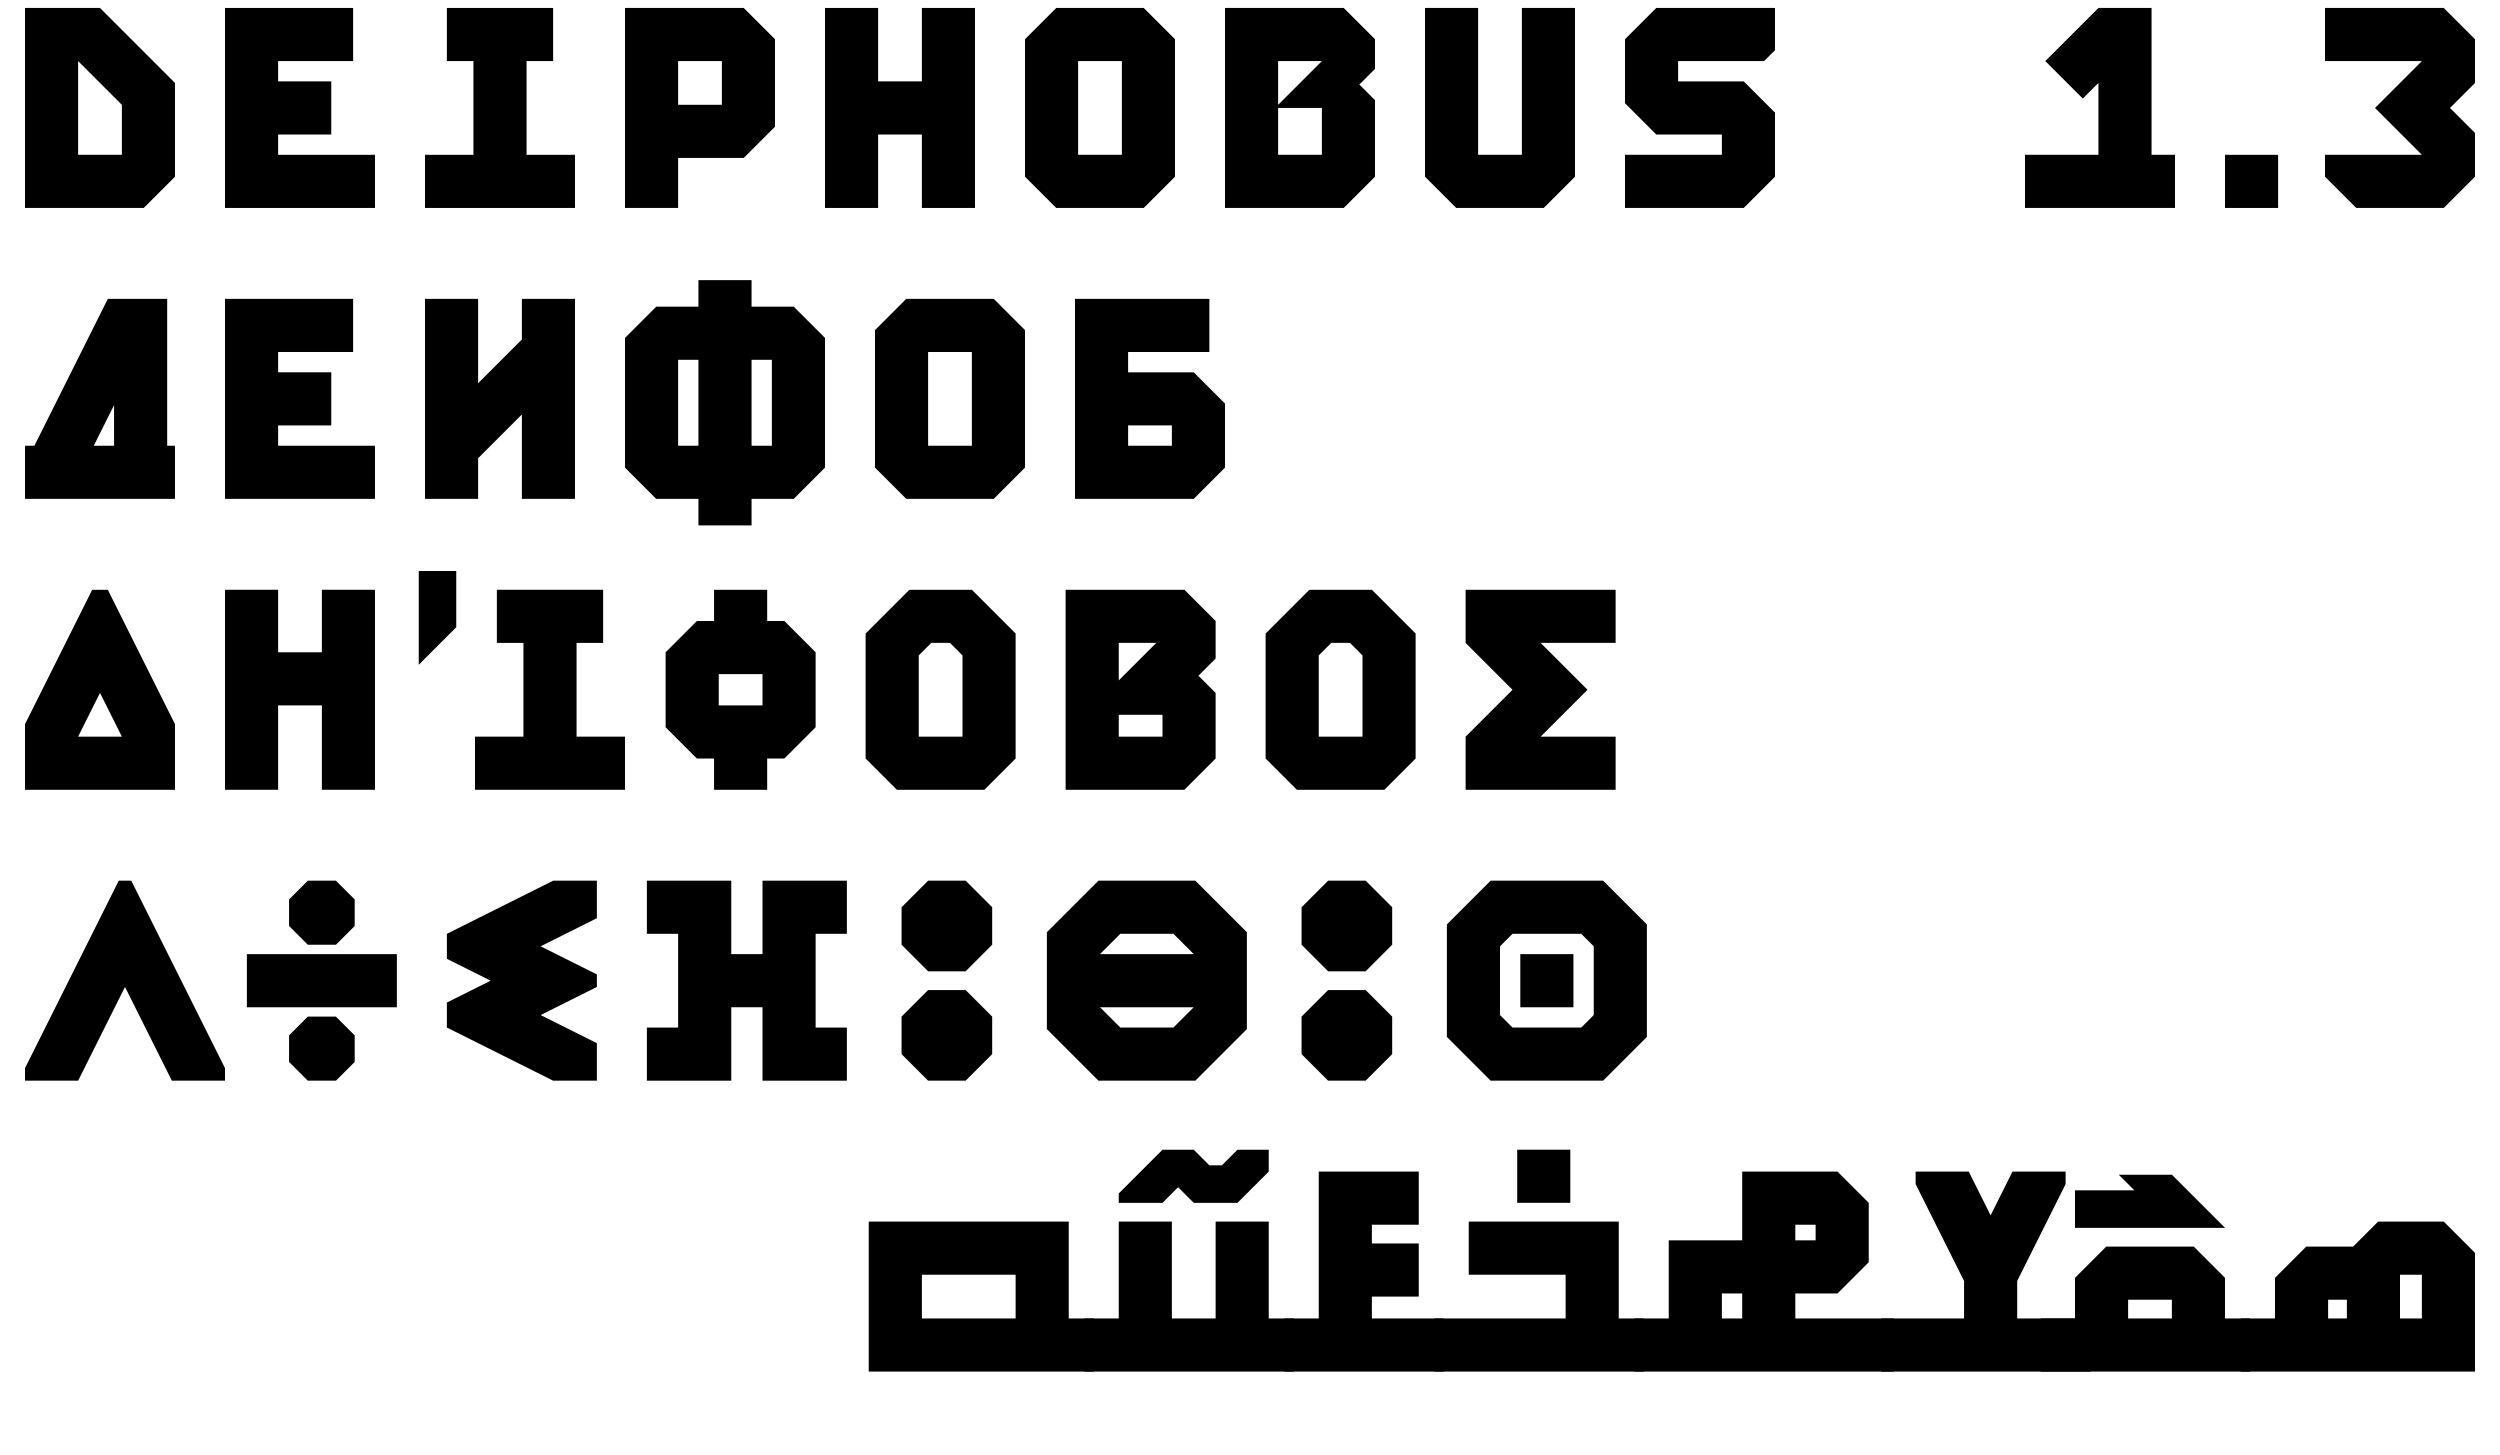
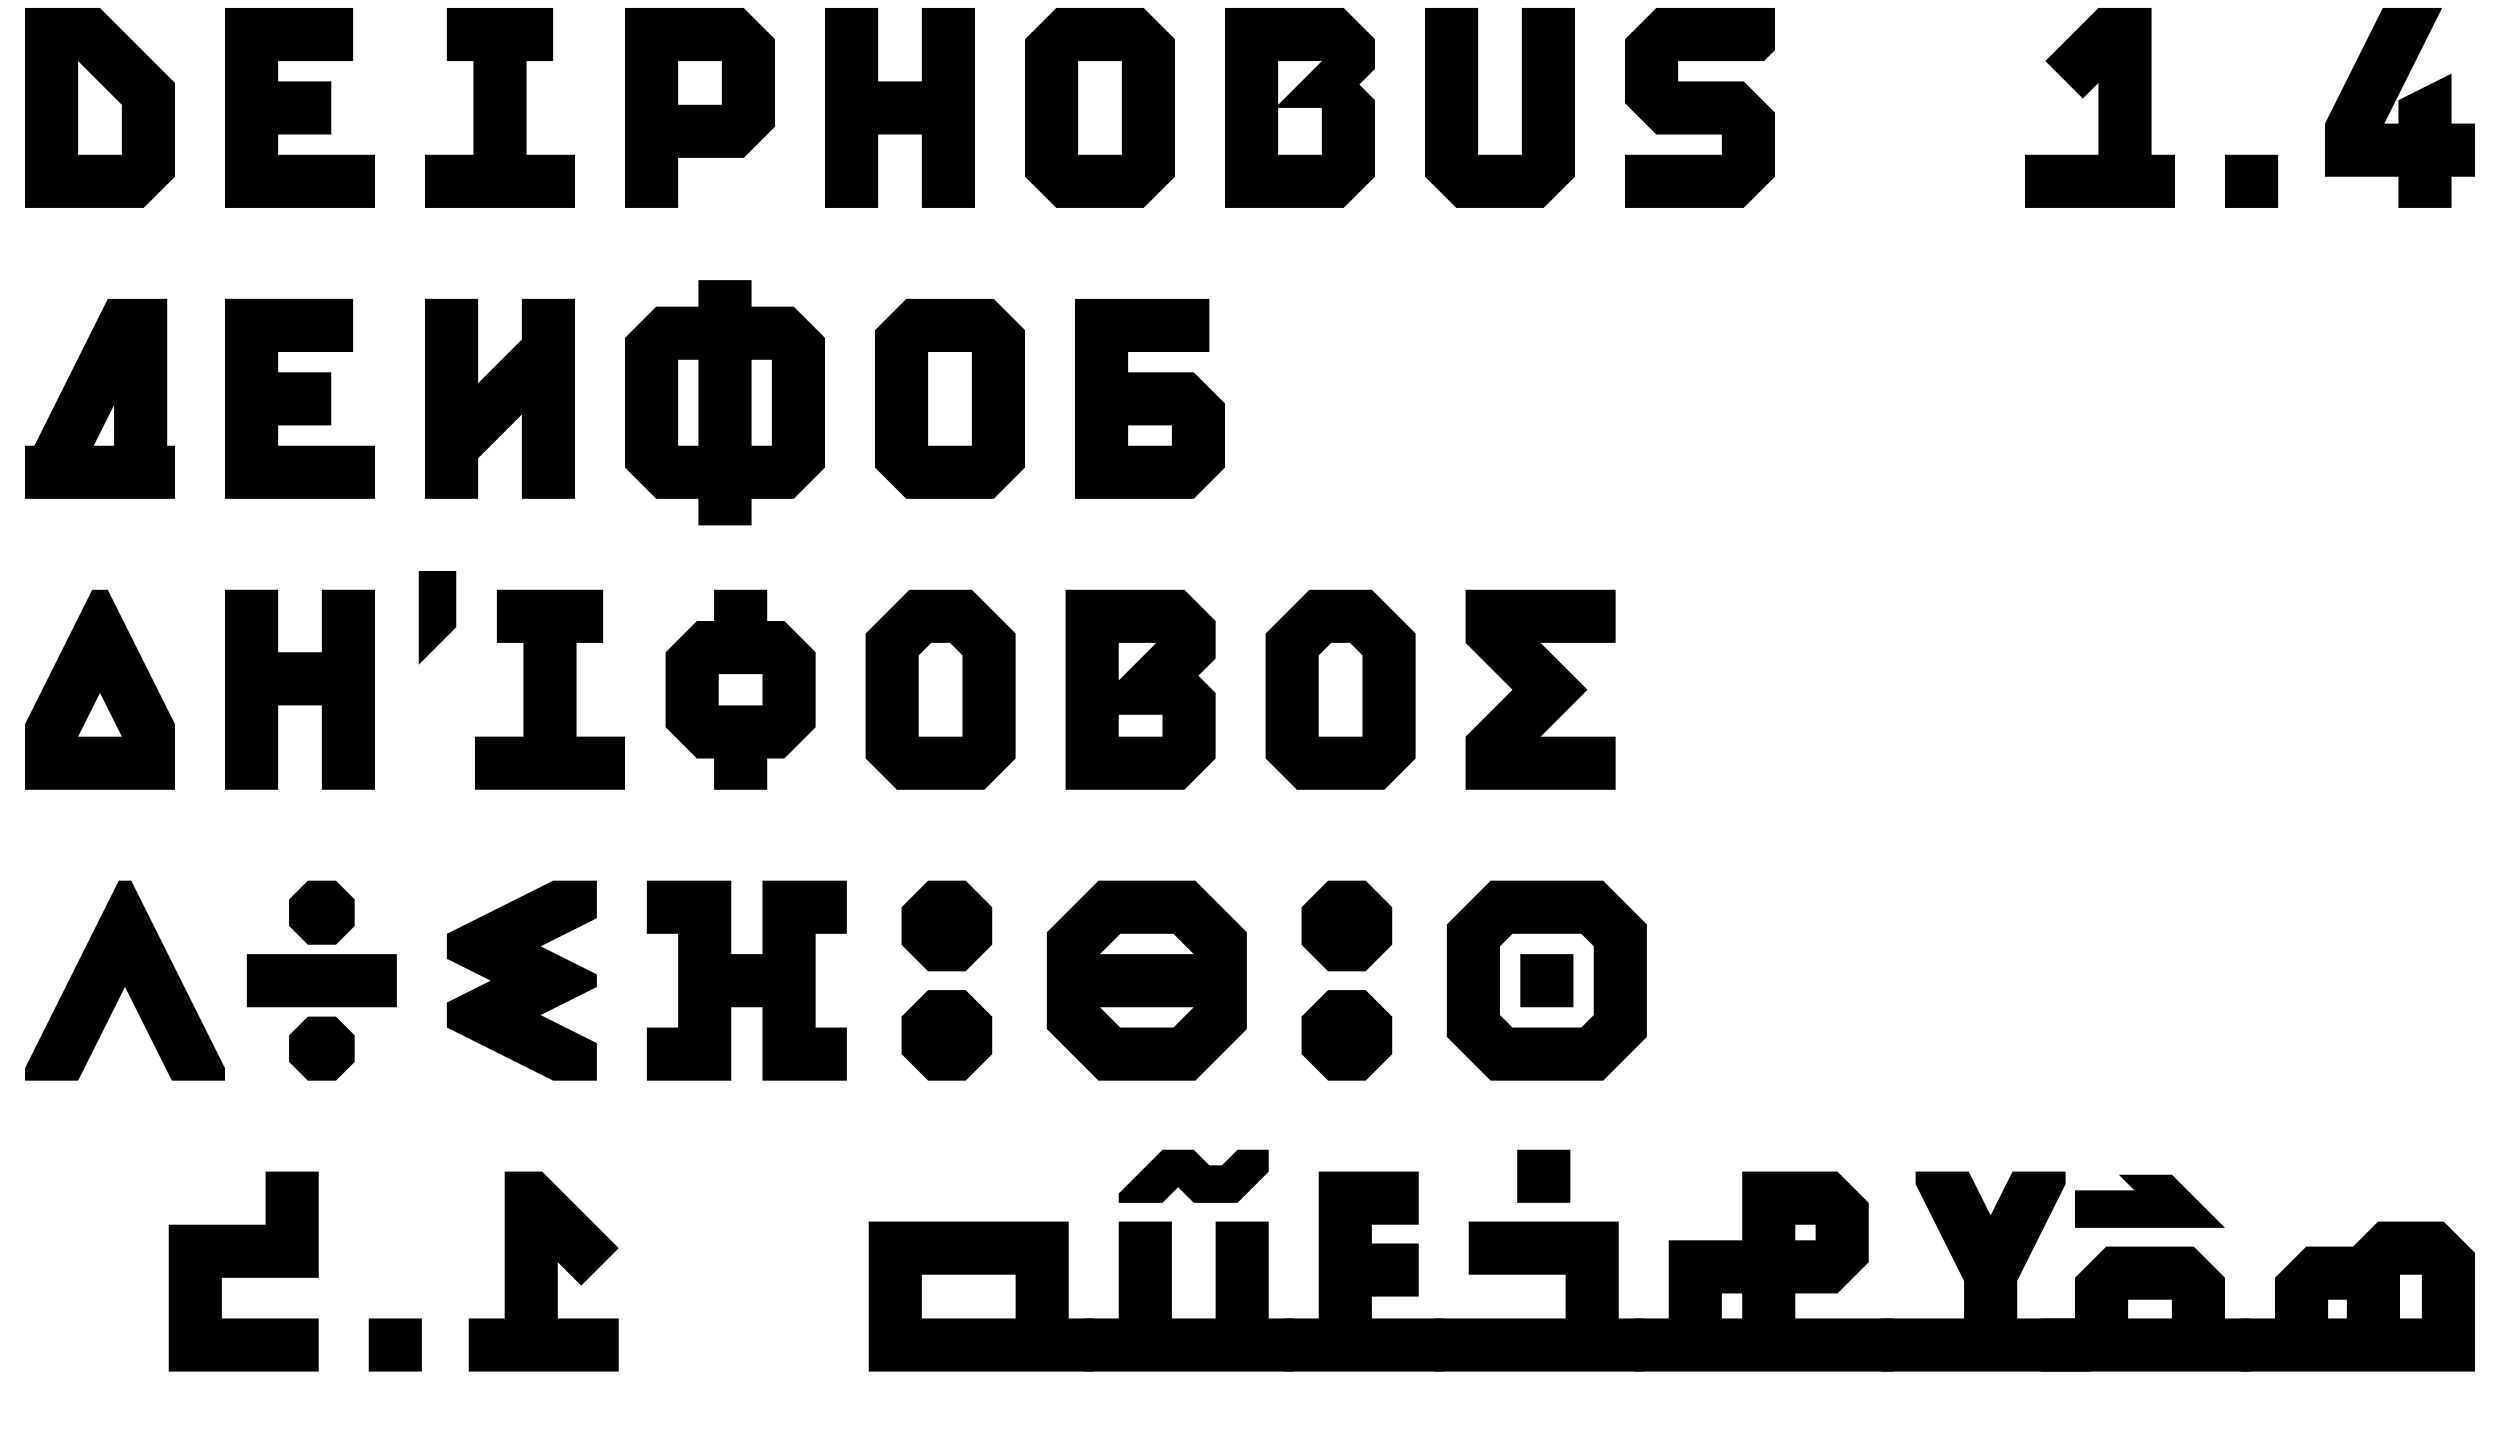
<svg xmlns="http://www.w3.org/2000/svg" viewBox="0 0 17600 10240" style="background-color:#ddeeff;">
  <g transform="translate(0 1464) scale(1 -1)">
    <g transform="translate(00)">
      <g transform="translate(0 0)">
        <path d="M1012 0L176 0L176 1408L704 1408L1232 880L1232 220L1012 0M550 1034L550 374L858 374L858 726L550 1034" />
      </g>
      <g transform="translate(1408 0)">
        <path d="M1232 0L176 0L176 1408L1078 1408L1078 1034L550 1034L550 891L924 891L924 517L550 517L550 374L1232 374L1232 0" />
      </g>
      <g transform="translate(2816 0)">
        <path d="M1232 0L176 0L176 374L517 374L517 1034L330 1034L330 1408L1078 1408L1078 1034L891 1034L891 374L1232 374L1232 0" />
      </g>
      <g transform="translate(4224 0)">
        <path d="M550 0L176 0L176 1408L1012 1408L1232 1188L1232 572L1012 352L550 352L550 0M550 1034L550 726L858 726L858 1034L550 1034" />
      </g>
      <g transform="translate(5632 0)">
        <path d="M550 0L176 0L176 1408L550 1408L550 891L858 891L858 1408L1232 1408L1232 0L858 0L858 517L550 517L550 0" />
      </g>
      <g transform="translate(7040 0)">
        <path d="M396 0L176 220L176 1188L396 1408L1012 1408L1232 1188L1232 220L1012 0L396 0M550 1034L550 374L858 374L858 1034L550 1034" />
      </g>
      <g transform="translate(8448 0)">
        <path d="M1012 0L176 0L176 1408L1012 1408L1232 1188L1232 979L1122 869L1232 759L1232 220L1012 0M550 704L550 374L858 374L858 704L550 704M550 1034L550 726L858 1034L550 1034" />
      </g>
      <g transform="translate(9856 0)">
        <path d="M396 0L176 220L176 1408L550 1408L550 374L858 374L858 1408L1232 1408L1232 220L1012 0L396 0" />
      </g>
      <g transform="translate(11264 0)">
        <path d="M1012 0L176 0L176 374L858 374L858 517L396 517L176 737L176 1188L396 1408L1232 1408L1232 1111L1155 1034L550 1034L550 891L1012 891L1232 671L1232 220L1012 0" />
      </g>
      <g transform="translate(12672 0)" />
      <g transform="translate(14080 0)">
        <path d="M1232 0L176 0L176 374L693 374L693 374L693 880L583 770L319 1034L693 1408L1067 1408L1067 374L1232 374L1232 0" />
      </g>
      <g transform="translate(15488 0)">
        <path d="M550 0L176 0L176 374L550 374L550 0" />
      </g>
      <g transform="translate(16192 0)">
-         <path d="M396 0L176 220L176 374L858 374L528 704L858 1034L176 1034L176 1408L1012 1408L1232 1188L1232 880L1056 704L1232 528L1232 220L1012 0L396 0" />
+         <path d="M693 220L176 220L176 594L583 1408L1001 1408L594 594L693 594L693 759L1067 946L1067 594L1232 594L1232 220L1067 220L1067 0L693 0L693 220" />
      </g>
    </g>
    <g transform="translate(0-2048)">
      <g transform="translate(0 0)">
        <path d="M1232 0L176 0L176 374L242 374L759 1408L1177 1408L1177 374L1232 374L1232 0M803 660L660 374L803 374L803 660" />
      </g>
      <g transform="translate(1408 0)">
        <g>
          <path d="M1232 0L176 0L176 1408L1078 1408L1078 1034L550 1034L550 891L924 891L924 517L550 517L550 374L1232 374L1232 0" />
        </g>
      </g>
      <g transform="translate(2816 0)">
        <path d="M550 0L176 0L176 1408L550 1408L550 814L858 1122L858 1408L1232 1408L1232 0L858 0L858 594L550 286L550 0" />
      </g>
      <g transform="translate(4224 0)">
        <path d="M396 0L176 220L176 1133L396 1353L693 1353L693 1540L1067 1540L1067 1353L1364 1353L1584 1133L1584 220L1364 0L1067 0L1067 -187L693 -187L693 0L396 0M550 979L550 374L693 374L693 979L550 979M1067 979L1067 374L1210 374L1210 979L1067 979" />
      </g>
      <g transform="translate(5984 0)">
        <g>
          <path d="M396 0L176 220L176 1188L396 1408L1012 1408L1232 1188L1232 220L1012 0L396 0M550 1034L550 374L858 374L858 1034L550 1034" />
        </g>
      </g>
      <g transform="translate(7392 0)">
        <path d="M1012 0L176 0L176 1408L1122 1408L1122 1034L550 1034L550 891L1012 891L1232 671L1232 220L1012 0M550 517L550 374L858 374L858 517L550 517" />
      </g>
    </g>
    <g transform="translate(0-4096)">
      <g transform="translate(0 0)">
        <path d="M1232 0L176 0L176 462L649 1408L759 1408L1232 462L1232 0M704 682L550 374L858 374L704 682" />
      </g>
      <g transform="translate(1408 0)">
        <path d="M550 0L176 0L176 1408L550 1408L550 968L858 968L858 1408L1232 1408L1232 0L858 0L858 594L550 594L550 0" />
      </g>
      <g transform="translate(2816 0)">
        <g transform="translate(352 0)">
          <g>
            <path d="M1232 0L176 0L176 374L517 374L517 1034L330 1034L330 1408L1078 1408L1078 1034L891 1034L891 374L1232 374L1232 0" />
          </g>
        </g>
        <g transform="translate(-88 0)">
          <path d="M484 1144L220 880L220 1540L484 1540L484 1144" />
        </g>
      </g>
      <g transform="translate(4510 0)">
        <path d="M396 220L176 440L176 968L396 1188L517 1188L517 1408L891 1408L891 1188L1012 1188L1232 968L1232 440L1012 220L891 220L891 0L517 0L517 220L396 220M550 814L550 594L858 594L858 814L550 814" />
      </g>
      <g transform="translate(5918 0)">
        <path d="M396 0L176 220L176 1100L484 1408L924 1408L1232 1100L1232 220L1012 0L396 0M550 946L550 374L858 374L858 946L770 1034L638 1034L550 946" />
      </g>
      <g transform="translate(7326 0)">
        <path d="M1012 0L176 0L176 1408L1012 1408L1232 1188L1232 924L1111 803L1232 682L1232 220L1012 0M550 528L550 374L858 374L858 528L550 528M550 1034L550 770L814 1034L550 1034" />
      </g>
      <g transform="translate(8734 0)">
        <path d="M396 0L176 220L176 1100L484 1408L924 1408L1232 1100L1232 220L1012 0L396 0M550 946L550 374L858 374L858 946L770 1034L638 1034L550 946" />
      </g>
      <g transform="translate(10142 0)">
        <path d="M1232 0L176 0L176 374L506 704L176 1034L176 1408L1232 1408L1232 1034L704 1034L1034 704L704 374L1232 374L1232 0" />
      </g>
    </g>
    <g transform="translate(0-6144)">
      <g transform="translate(0 0)">
        <path d="M550 0L176 0L176 88L836 1408L924 1408L1584 88L1584 0L1210 0L880 660L550 0" />
      </g>
      <g transform="translate(1562 0)">
        <path d="M1232 517L176 517L176 891L1232 891L1232 517M605 957L473 1089L473 1276L605 1408L803 1408L935 1276L935 1089L803 957L605 957M605 0L473 132L473 319L605 451L803 451L935 319L935 132L803 0L605 0" />
      </g>
      <g transform="translate(2970 0)">
        <path d="M924 0L176 374L176 550L484 704L176 858L176 1034L924 1408L1232 1408L1232 1144L836 946L1232 748L1232 660L836 462L1232 264L1232 0L924 0" />
      </g>
      <g transform="translate(4378 0)">
        <path d="M770 0L176 0L176 374L396 374L396 1034L176 1034L176 1408L770 1408L770 891L990 891L990 1408L1584 1408L1584 1034L1364 1034L1364 374L1584 374L1584 0L990 0L990 517L770 517L770 0" />
      </g>
      <g transform="translate(6138 0)">
        <path d="M396 770L209 957L209 1221L396 1408L660 1408L847 1221L847 957L660 770L396 770M396 0L209 187L209 451L396 638L660 638L847 451L847 187L660 0L396 0" />
      </g>
      <g transform="translate(7194 0)">
        <path d="M539 0L176 363L176 1045L539 1408L1221 1408L1584 1045L1584 363L1221 0L539 0M693 1034L550 891L1210 891L1067 1034L693 1034M1210 517L550 517L693 374L1067 374L1210 517" />
      </g>
      <g transform="translate(8954 0)">
        <path d="M396 770L209 957L209 1221L396 1408L660 1408L847 1221L847 957L660 770L396 770M396 0L209 187L209 451L396 638L660 638L847 451L847 187L660 0L396 0" />
      </g>
      <g transform="translate(10010 0)">
        <path d="M484 0L176 308L176 1100L484 1408L1276 1408L1584 1100L1584 308L1276 0L484 0M550 946L550 462L638 374L1122 374L1210 462L1210 946L1122 1034L638 1034L550 946M693 891L693 517L1067 517L1067 891L693 891" />
      </g>
    </g>
    <g transform="translate(17600-8192)">
      <g transform="translate(-1760 0)">
        <path d="M1584 0L-66 0L-66 374L176 374L176 660L396 880L726 880L902 1056L1364 1056L1584 836L1584 0M550 506L550 374L682 374L682 506L550 506M1056 682L1056 374L1210 374L1210 682L1056 682" />
      </g>
      <g transform="translate(-3168 0)">
        <path d="M1408 0L-66 0L-66 374L176 374L176 660L396 880L1012 880L1232 660L1232 374L1408 374L1408 0M550 506L550 374L858 374L858 506L550 506" />
        <path transform="translate(0 -528)" d="M1232 1540L176 1540L176 1804L594 1804L484 1914L858 1914L1232 1540" />
      </g>
      <g transform="translate(-4290 0)">
        <path d="M1408 0L-66 0L-66 374L517 374L517 638L176 1320L176 1408L550 1408L704 1100L858 1408L1232 1408L1232 1320L891 638L891 374L1408 374L1408 0" />
      </g>
      <g transform="translate(-6028 0)">
        <path d="M1760 0L-66 0L-66 374L176 374L176 924L693 924L693 1408L1364 1408L1584 1188L1584 770L1364 550L1067 550L1067 374L1760 374L1760 0M550 550L550 374L693 374L693 550L550 550M1067 1034L1067 924L1210 924L1210 1034L1067 1034" />
      </g>
      <g transform="translate(-7436 0)">
        <path d="M1408 0L-66 0L-66 374L858 374L858 682L176 682L176 1056L1232 1056L1232 374L1408 374L1408 0" />
        <g transform="translate(0 -352)">
          <g transform="translate(0 506)">
            <path d="M891 1034L517 1034L517 1408L891 1408L891 1034" />
          </g>
        </g>
      </g>
      <g transform="translate(-8492 0)">
        <path d="M1056 0L-66 0L-66 374L176 374L176 1408L880 1408L880 1034L550 1034L550 902L880 902L880 528L550 528L550 374L1056 374L1056 0" />
      </g>
      <g transform="translate(-9900 0)">
        <path d="M1408 0L-66 0L-66 374L176 374L176 1056L550 1056L550 374L858 374L858 1056L1232 1056L1232 374L1408 374L1408 0" />
        <path transform="translate(0 -352)" d="M484 1540L176 1540L176 1606L484 1914L704 1914L814 1804L902 1804L1012 1914L1232 1914L1232 1760L1012 1540L704 1540L594 1650L484 1540" />
      </g>
      <g transform="translate(-11660 0)">
        <path d="M1760 0L176 0L176 1056L1584 1056L1584 374L1760 374L1760 0M550 682L550 374L1210 374L1210 682L550 682" />
      </g>
+       <g transform="translate(-13068 0)" />
+       <g transform="translate(-14476 0)">
+         <path d="M1232 0L176 0L176 374L429 374L429 1408L693 1408L1232 869L968 605L803 770L803 374L1232 374L1232 0" />
+       </g>
+       <g transform="translate(-15180 0)">
+         <path d="M550 0L176 0L176 374L550 374L550 0" />
+       </g>
+       <g transform="translate(-16588 0)">
+         <path d="M1232 0L176 0L176 1034L858 1034L858 1408L1232 1408L1232 660L550 660L550 374L1232 374L1232 0" />
+       </g>
    </g>
  </g>
</svg>
